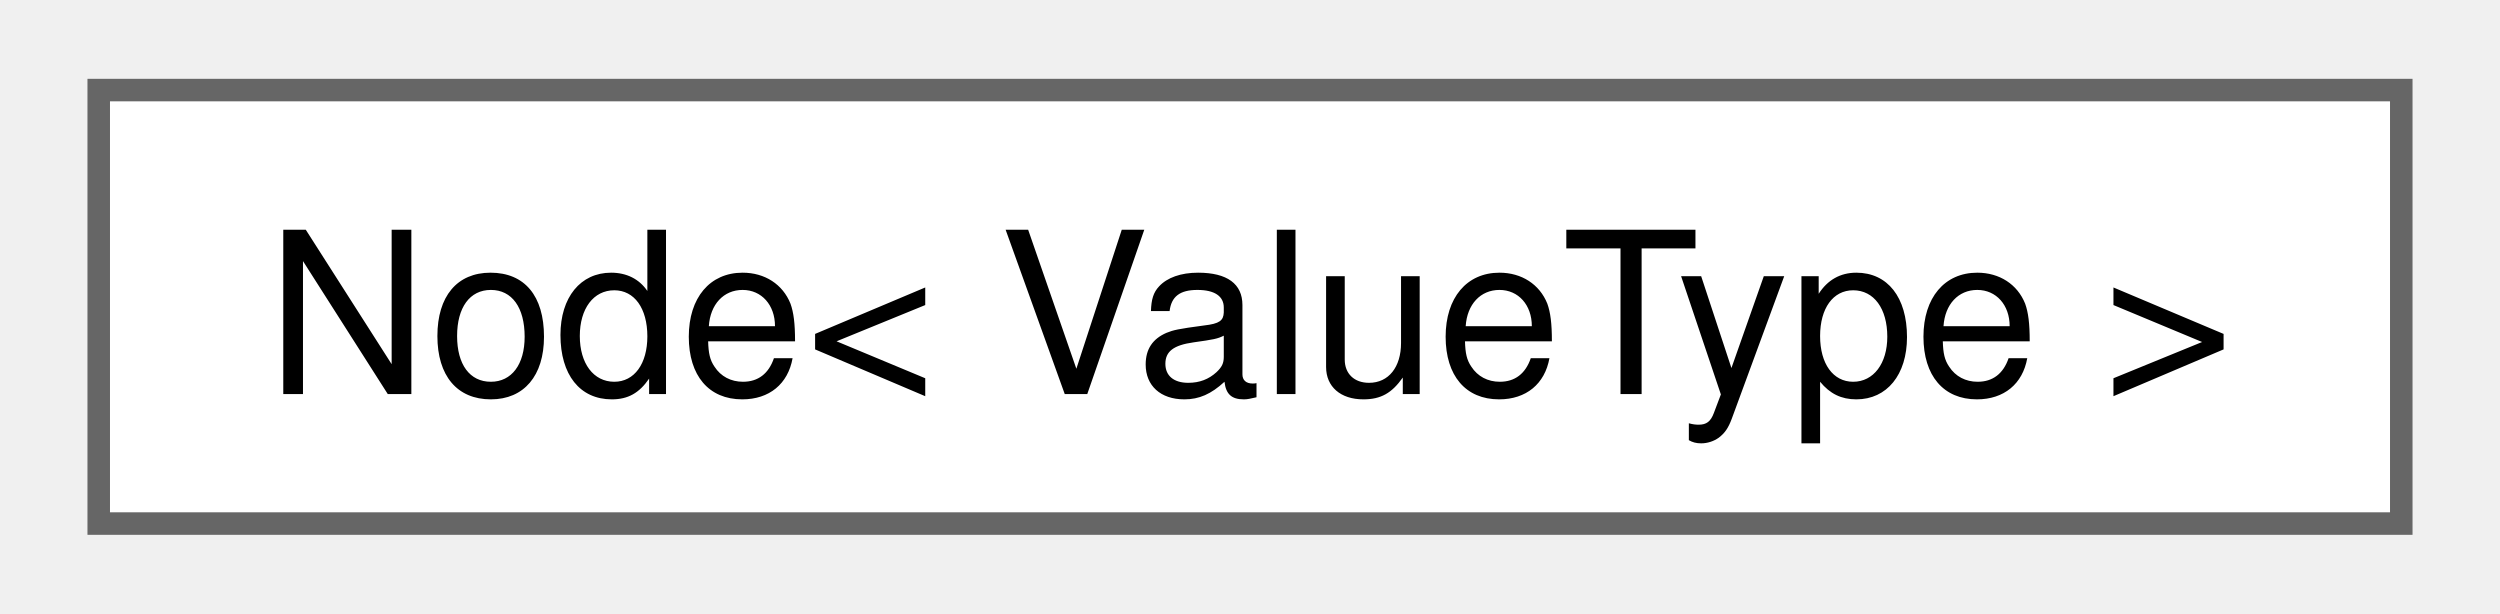
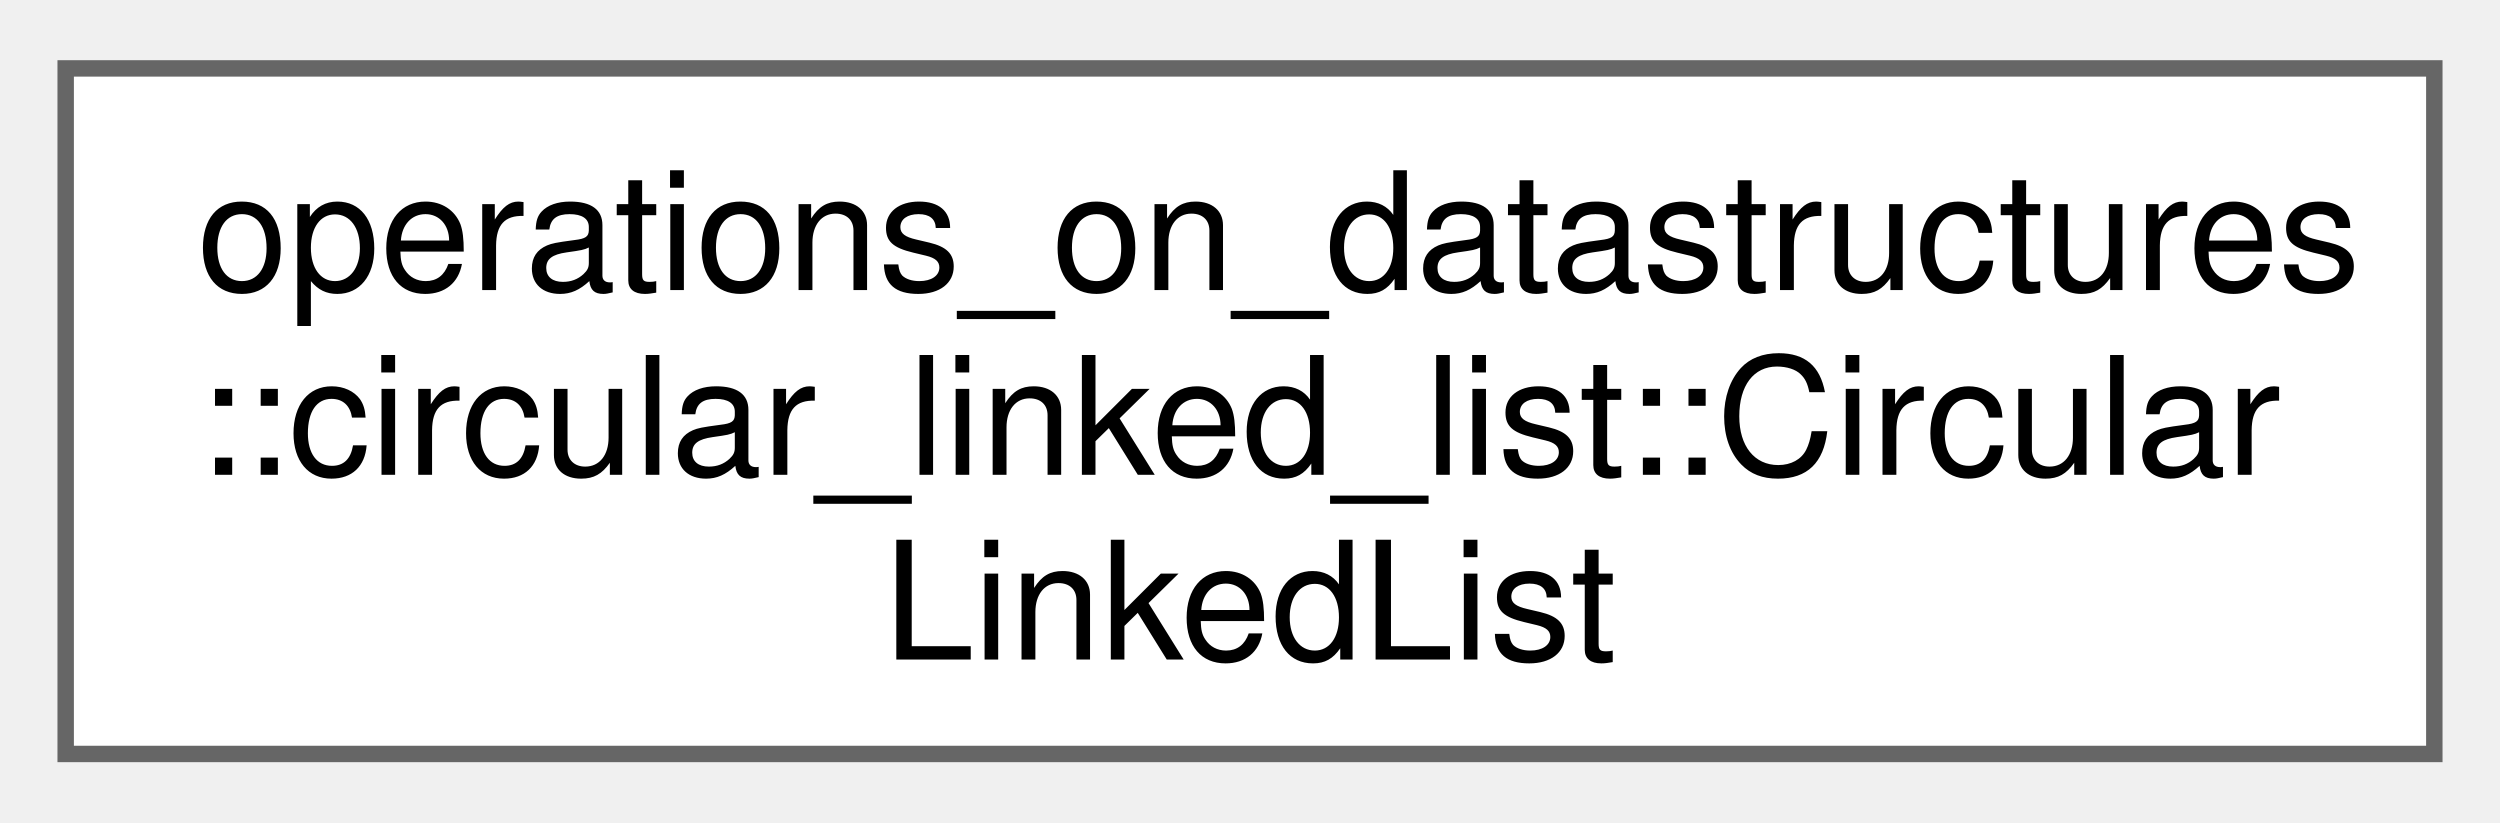
- <svg xmlns="http://www.w3.org/2000/svg" xmlns:xlink="http://www.w3.org/1999/xlink" width="110pt" height="27pt" viewBox="0.00 0.00 110.25 27.25">
-   <g id="graph0" class="graph" transform="scale(1 1) rotate(0) translate(4 23.25)">
+ <svg xmlns="http://www.w3.org/2000/svg" xmlns:xlink="http://www.w3.org/1999/xlink" width="152pt" height="50pt" viewBox="0.00 0.00 152.25 49.75">
+   <g id="graph0" class="graph" transform="scale(1 1) rotate(0) translate(4 45.75)">
    <g id="Node000000" class="node">
      <g id="a_Node000000">
-         <a xlink:href="db/d8b/struct_node.html" target="_top" xlink:title=" ">
-           <polygon fill="white" stroke="#666666" points="102.25,-19.25 0,-19.25 0,0 102.25,0 102.25,-19.25" />
-           <text text-anchor="middle" x="51.12" y="-5.75" font-family="Helvetica,sans-Serif" font-size="10.00">Node&lt; ValueType &gt;</text>
+         <a xlink:href="d8/d7c/classoperations__on__datastructures_1_1circular__linked__list_1_1_circular_linked_list.html" target="_top" xlink:title="A class that implements a Circular Linked List.">
+           <polygon fill="white" stroke="#666666" points="144.25,-41.75 0,-41.75 0,0 144.25,0 144.25,-41.75" />
+           <text text-anchor="start" x="8" y="-28.25" font-family="Helvetica,sans-Serif" font-size="10.00">operations_on_datastructures</text>
+           <text text-anchor="start" x="8" y="-17" font-family="Helvetica,sans-Serif" font-size="10.00">::circular_linked_list::Circular</text>
+           <text text-anchor="middle" x="72.12" y="-5.75" font-family="Helvetica,sans-Serif" font-size="10.00">LinkedList</text>
        </a>
      </g>
    </g>
  </g>
</svg>
